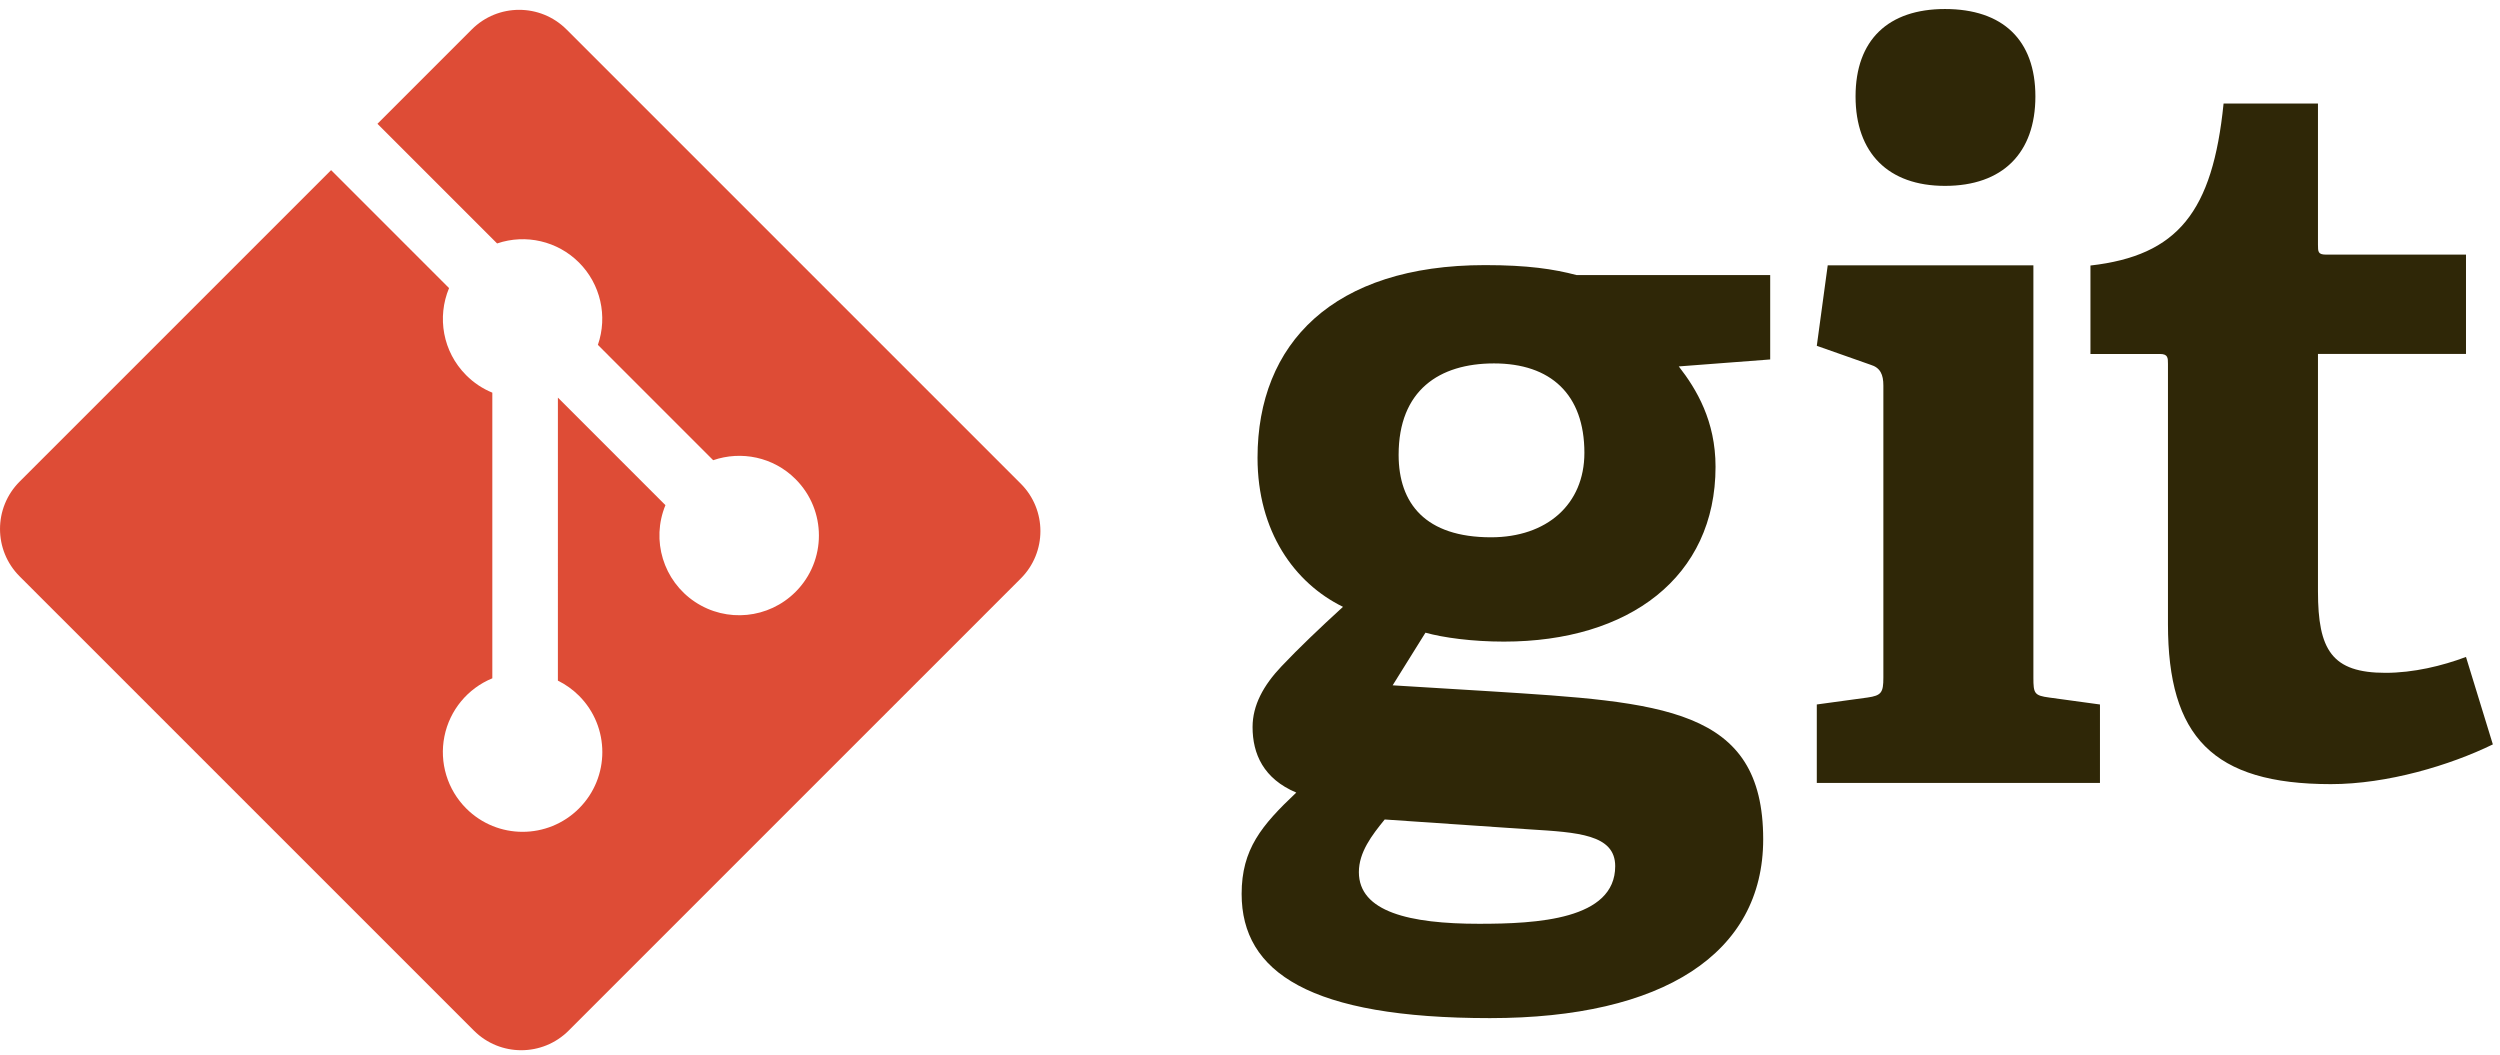
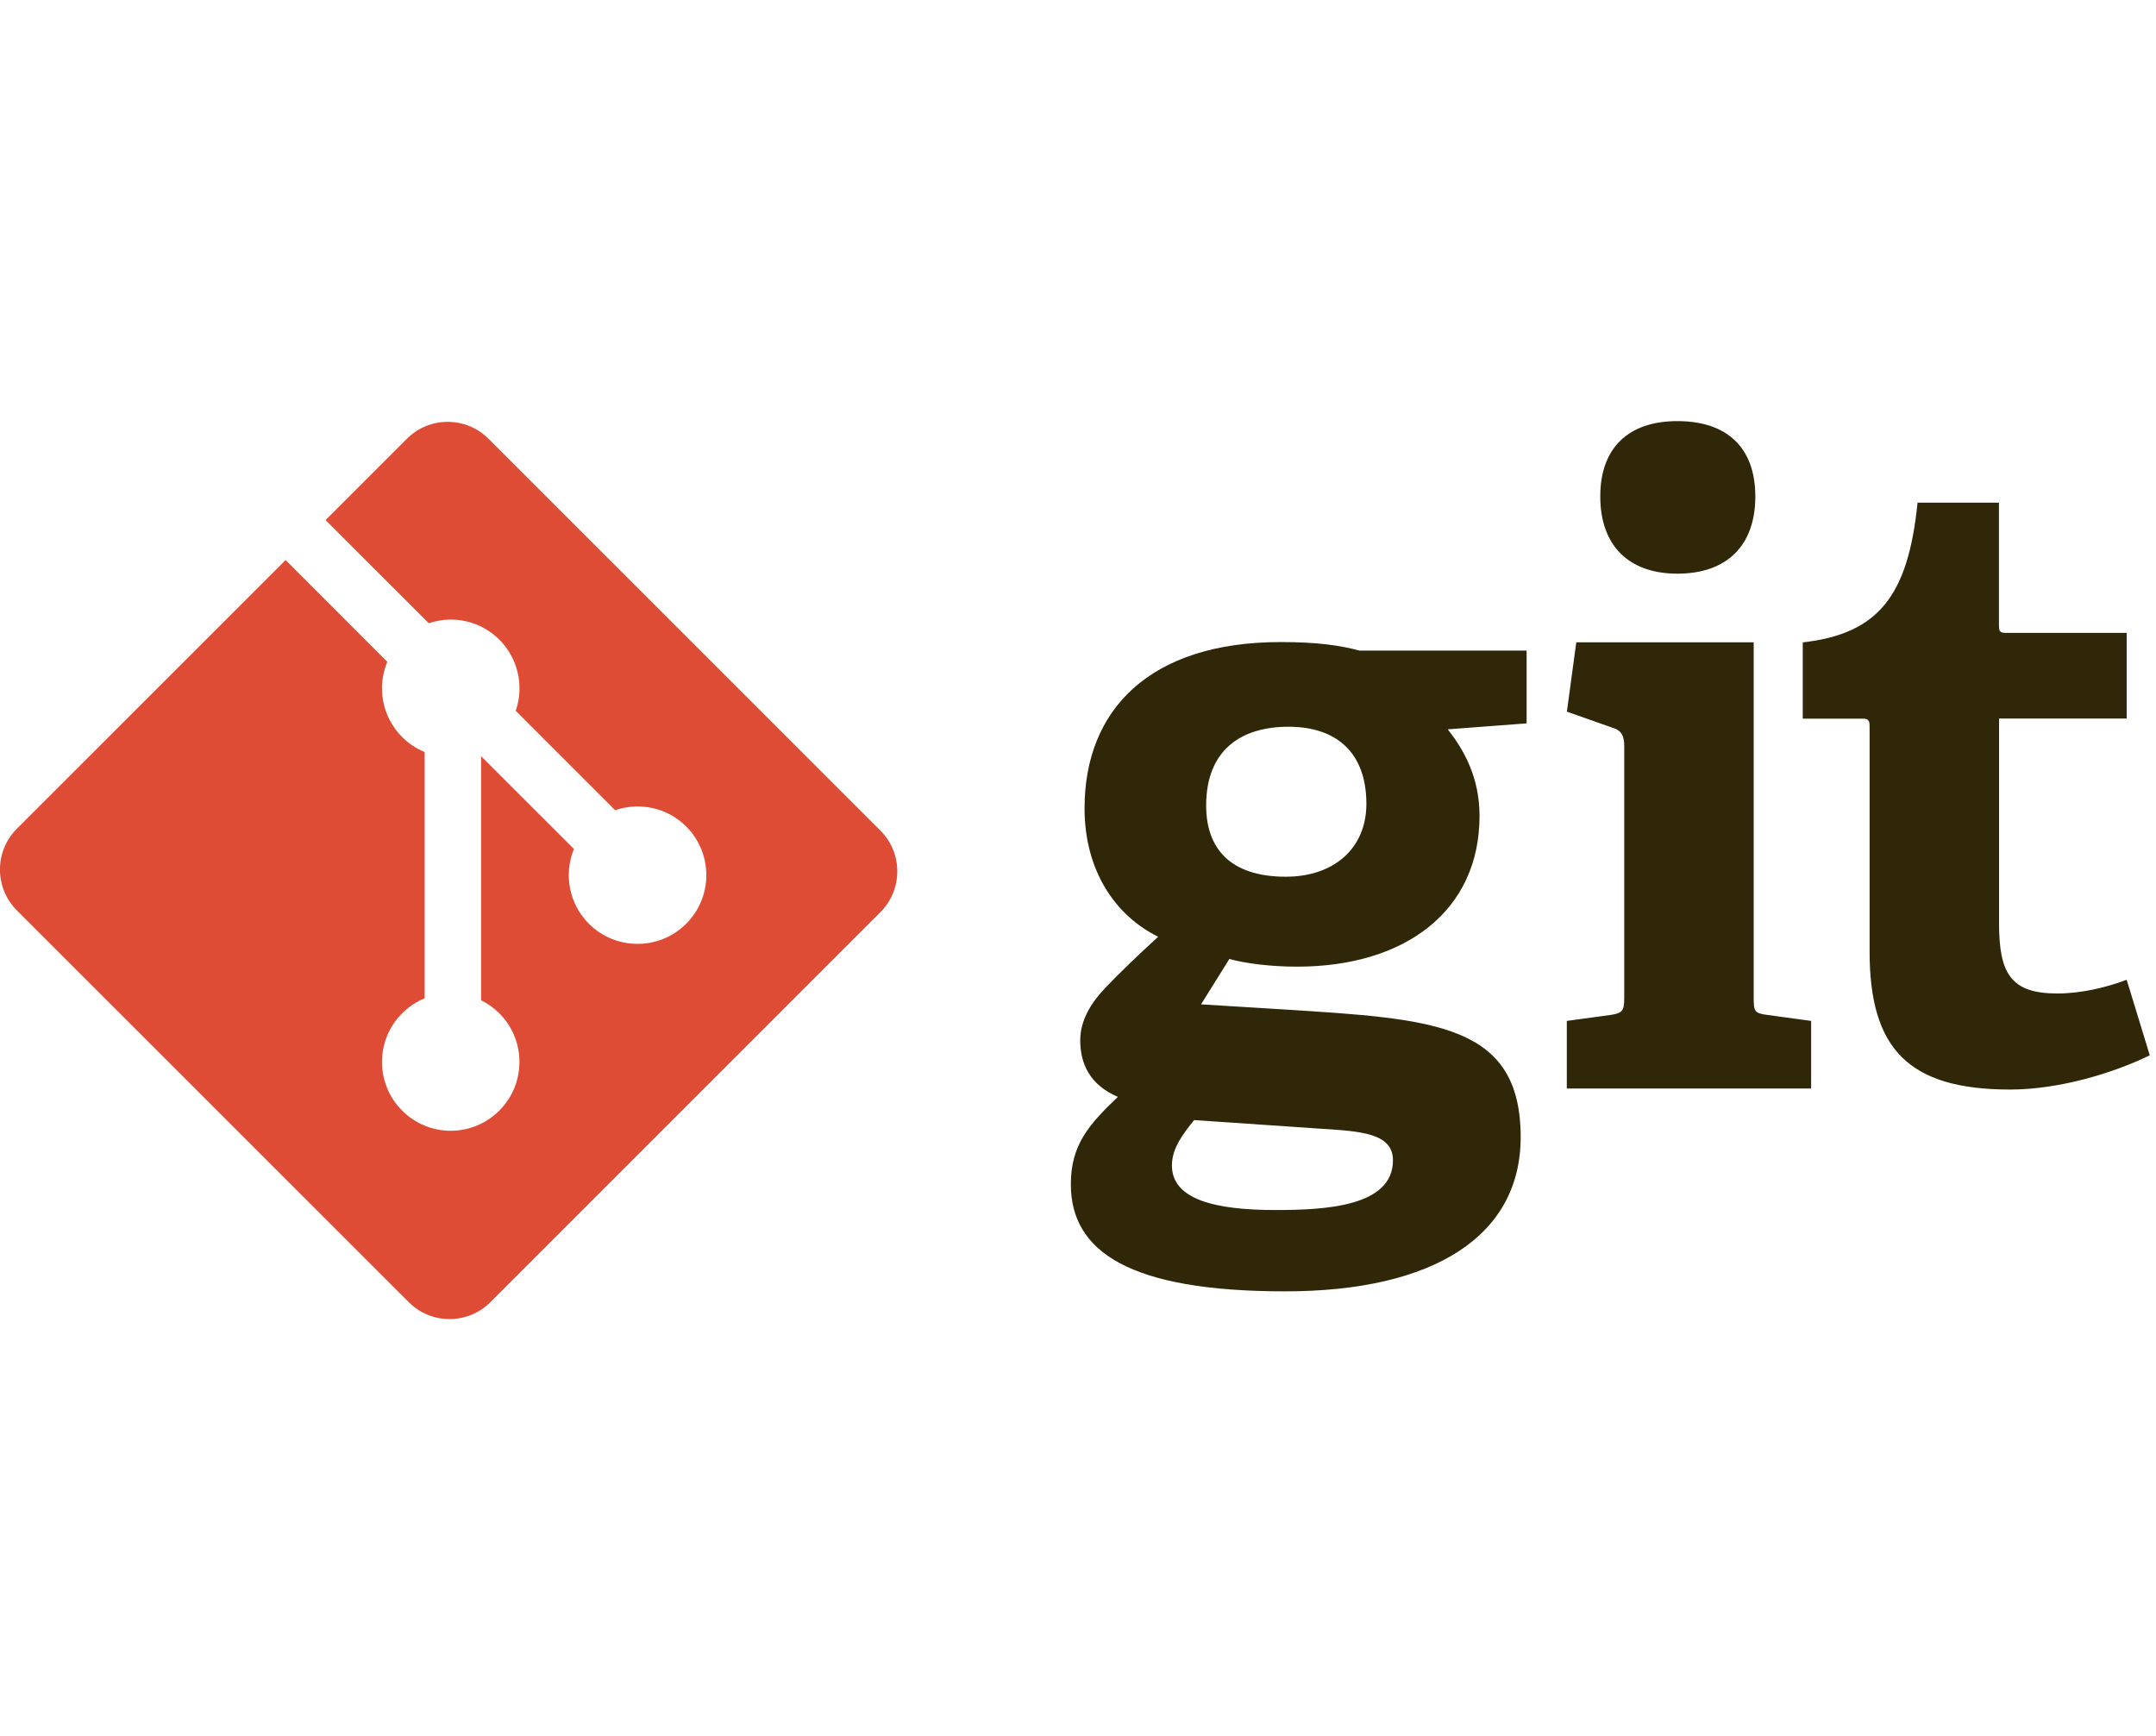
- <svg xmlns="http://www.w3.org/2000/svg" width="2500" height="1055" viewBox="0 0 256 108" preserveAspectRatio="xMinYMin meet">
-   <path d="M152.984 37.214c-5.597 0-9.765 2.748-9.765 9.362 0 4.983 2.747 8.443 9.463 8.443 5.693 0 9.56-3.355 9.56-8.65 0-6-3.46-9.155-9.258-9.155zm-11.19 46.701c-1.325 1.625-2.645 3.353-2.645 5.39 0 4.067 5.186 5.291 12.31 5.291 5.9 0 13.938-.414 13.938-5.9 0-3.261-3.867-3.462-8.753-3.768l-14.85-1.013zm30.113-46.394c1.828 2.34 3.764 5.597 3.764 10.276 0 11.292-8.851 17.904-21.667 17.904-3.259 0-6.209-.406-8.038-.914l-3.359 5.39 9.969.61c17.602 1.122 27.975 1.632 27.975 15.157 0 11.702-10.272 18.311-27.975 18.311-18.413 0-25.433-4.68-25.433-12.716 0-4.578 2.035-7.015 5.596-10.378-3.358-1.419-4.476-3.961-4.476-6.71 0-2.24 1.118-4.273 2.952-6.208 1.83-1.93 3.864-3.865 6.306-6.103-4.984-2.442-8.75-7.732-8.75-15.262 0-11.697 7.733-19.731 23.295-19.731 4.376 0 7.022.402 9.362 1.017h19.84v8.644l-9.361.713zM199.166 19.034c-5.8 0-9.157-3.36-9.157-9.161 0-5.793 3.356-8.95 9.157-8.95 5.9 0 9.258 3.157 9.258 8.95 0 5.801-3.357 9.161-9.258 9.161zM186.04 80.171v-8.033l5.19-.71c1.425-.205 1.627-.509 1.627-2.038V39.48c0-1.116-.304-1.832-1.325-2.134l-5.492-1.935 1.118-8.238h21.061V69.39c0 1.63.098 1.833 1.629 2.039l5.188.71v8.032H186.04zM255.267 76.227c-4.376 2.135-10.785 4.068-16.586 4.068-12.106 0-16.682-4.878-16.682-16.38V37.264c0-.61 0-1.017-.817-1.017h-7.12V27.19c8.955-1.02 12.513-5.496 13.632-16.585h9.666v14.45c0 .71 0 1.017.815 1.017h14.343v10.173H237.36v24.313c0 6.002 1.426 8.34 6.917 8.34 2.852 0 5.799-.71 8.24-1.626l2.75 8.954" fill="#2F2707" />
-   <path d="M104.529 49.53L58.013 3.017a6.86 6.86 0 0 0-9.703 0l-9.659 9.66 12.253 12.252a8.145 8.145 0 0 1 8.383 1.953 8.157 8.157 0 0 1 1.936 8.434L73.03 47.125c2.857-.984 6.154-.347 8.435 1.938a8.161 8.161 0 0 1 0 11.545 8.164 8.164 0 0 1-13.324-8.88L57.129 40.716l-.001 28.98a8.248 8.248 0 0 1 2.159 1.544 8.164 8.164 0 0 1 0 11.547c-3.19 3.19-8.36 3.19-11.545 0a8.164 8.164 0 0 1 2.672-13.328v-29.25a8.064 8.064 0 0 1-2.672-1.782c-2.416-2.413-2.997-5.958-1.759-8.925l-12.078-12.08L2.011 49.314a6.863 6.863 0 0 0 0 9.706l46.516 46.514a6.862 6.862 0 0 0 9.703 0l46.299-46.297a6.866 6.866 0 0 0 0-9.707" fill="#DE4C36" />
+ <svg xmlns="http://www.w3.org/2000/svg" version="1.1" id="Layer_1" x="0px" y="0px" viewBox="0 0 2500 2012.9" style="enable-background:new 0 0 2500 2012.9;" xml:space="preserve">
+   <style type="text/css">
+ 	.st0{fill:#2F2707;}
+ 	.st1{fill:#DE4C36;}
+ </style>
+   <path class="st0" d="M1494,842.7c-54.7,0-95.4,26.8-95.4,91.4c0,48.7,26.8,82.5,92.4,82.5c55.6,0,93.4-32.8,93.4-84.5  C1584.4,873.5,1550.6,842.7,1494,842.7L1494,842.7z M1384.7,1298.8c-12.9,15.9-25.8,32.7-25.8,52.6c0,39.7,50.6,51.7,120.2,51.7  c57.6,0,136.1-4,136.1-57.6c0-31.8-37.8-33.8-85.5-36.8L1384.7,1298.8L1384.7,1298.8z M1678.8,845.7c17.9,22.9,36.8,54.7,36.8,100.4  c0,110.3-86.4,174.8-211.6,174.8c-31.8,0-60.6-4-78.5-8.9l-32.8,52.6l97.4,6c171.9,11,273.2,15.9,273.2,148  c0,114.3-100.3,178.8-273.2,178.8c-179.8,0-248.4-45.7-248.4-124.2c0-44.7,19.9-68.5,54.6-101.3c-32.8-13.9-43.7-38.7-43.7-65.5  c0-21.9,10.9-41.7,28.8-60.6c17.9-18.8,37.7-37.7,61.6-59.6c-48.7-23.8-85.4-75.5-85.4-149c0-114.2,75.5-192.7,227.5-192.7  c42.7,0,68.6,3.9,91.4,9.9h193.7v84.4L1678.8,845.7L1678.8,845.7z M1945,665.2c-56.6,0-89.4-32.8-89.4-89.5  c0-56.6,32.8-87.4,89.4-87.4c57.6,0,90.4,30.8,90.4,87.4C2035.4,632.4,2002.6,665.2,1945,665.2z M1816.8,1262.2v-78.4l50.7-6.9  c13.9-2,15.9-5,15.9-19.9V864.9c0-10.9-3-17.9-12.9-20.8l-53.6-18.9l10.9-80.4h205.7V1157c0,15.9,1,17.9,15.9,19.9l50.7,6.9v78.4  H1816.8z M2492.8,1223.7c-42.7,20.8-105.3,39.7-162,39.7c-118.2,0-162.9-47.6-162.9-160V843.2c0-6,0-9.9-8-9.9h-69.5v-88.4  c87.5-10,122.2-53.7,133.1-162h94.4V724c0,6.9,0,9.9,8,9.9H2466v99.3h-148v237.4c0,58.6,13.9,81.4,67.5,81.4  c27.9,0,56.6-6.9,80.5-15.9L2492.8,1223.7" />
+   <path class="st1" d="M1020.8,963L566.5,508.8c-26.2-26.2-68.6-26.2-94.7,0c0,0,0,0,0,0l-94.3,94.3l119.7,119.6  c28.7-9.8,60.4-2.4,81.9,19.1c21.5,21.6,28.9,53.6,18.9,82.4l115.3,115.3c27.9-9.6,60.1-3.4,82.4,18.9c31.1,31.1,31.1,81.6,0,112.7  c0,0,0,0,0,0c-31.1,31.1-81.6,31.2-112.8,0.1c-22.8-22.8-29.6-57-17.4-86.8L557.9,876.9l0,283c7.8,3.9,14.9,8.9,21.1,15.1  c31.1,31.1,31.1,81.6,0,112.8c0,0,0,0,0,0c-31.2,31.2-81.6,31.2-112.7,0c-31.1-31.1-31.2-81.6,0-112.8c7.5-7.5,16.4-13.4,26.1-17.4  V872c-9.8-4-18.7-9.9-26.1-17.4c-23.6-23.6-29.3-58.2-17.2-87.2l-117.9-118L19.6,960.9c-26.2,26.2-26.2,68.6,0,94.8c0,0,0,0,0,0  l454.3,454.2c26.2,26.2,68.6,26.2,94.8,0l452.1-452.1C1047,1031.6,1047,989.2,1020.8,963" />
</svg>
